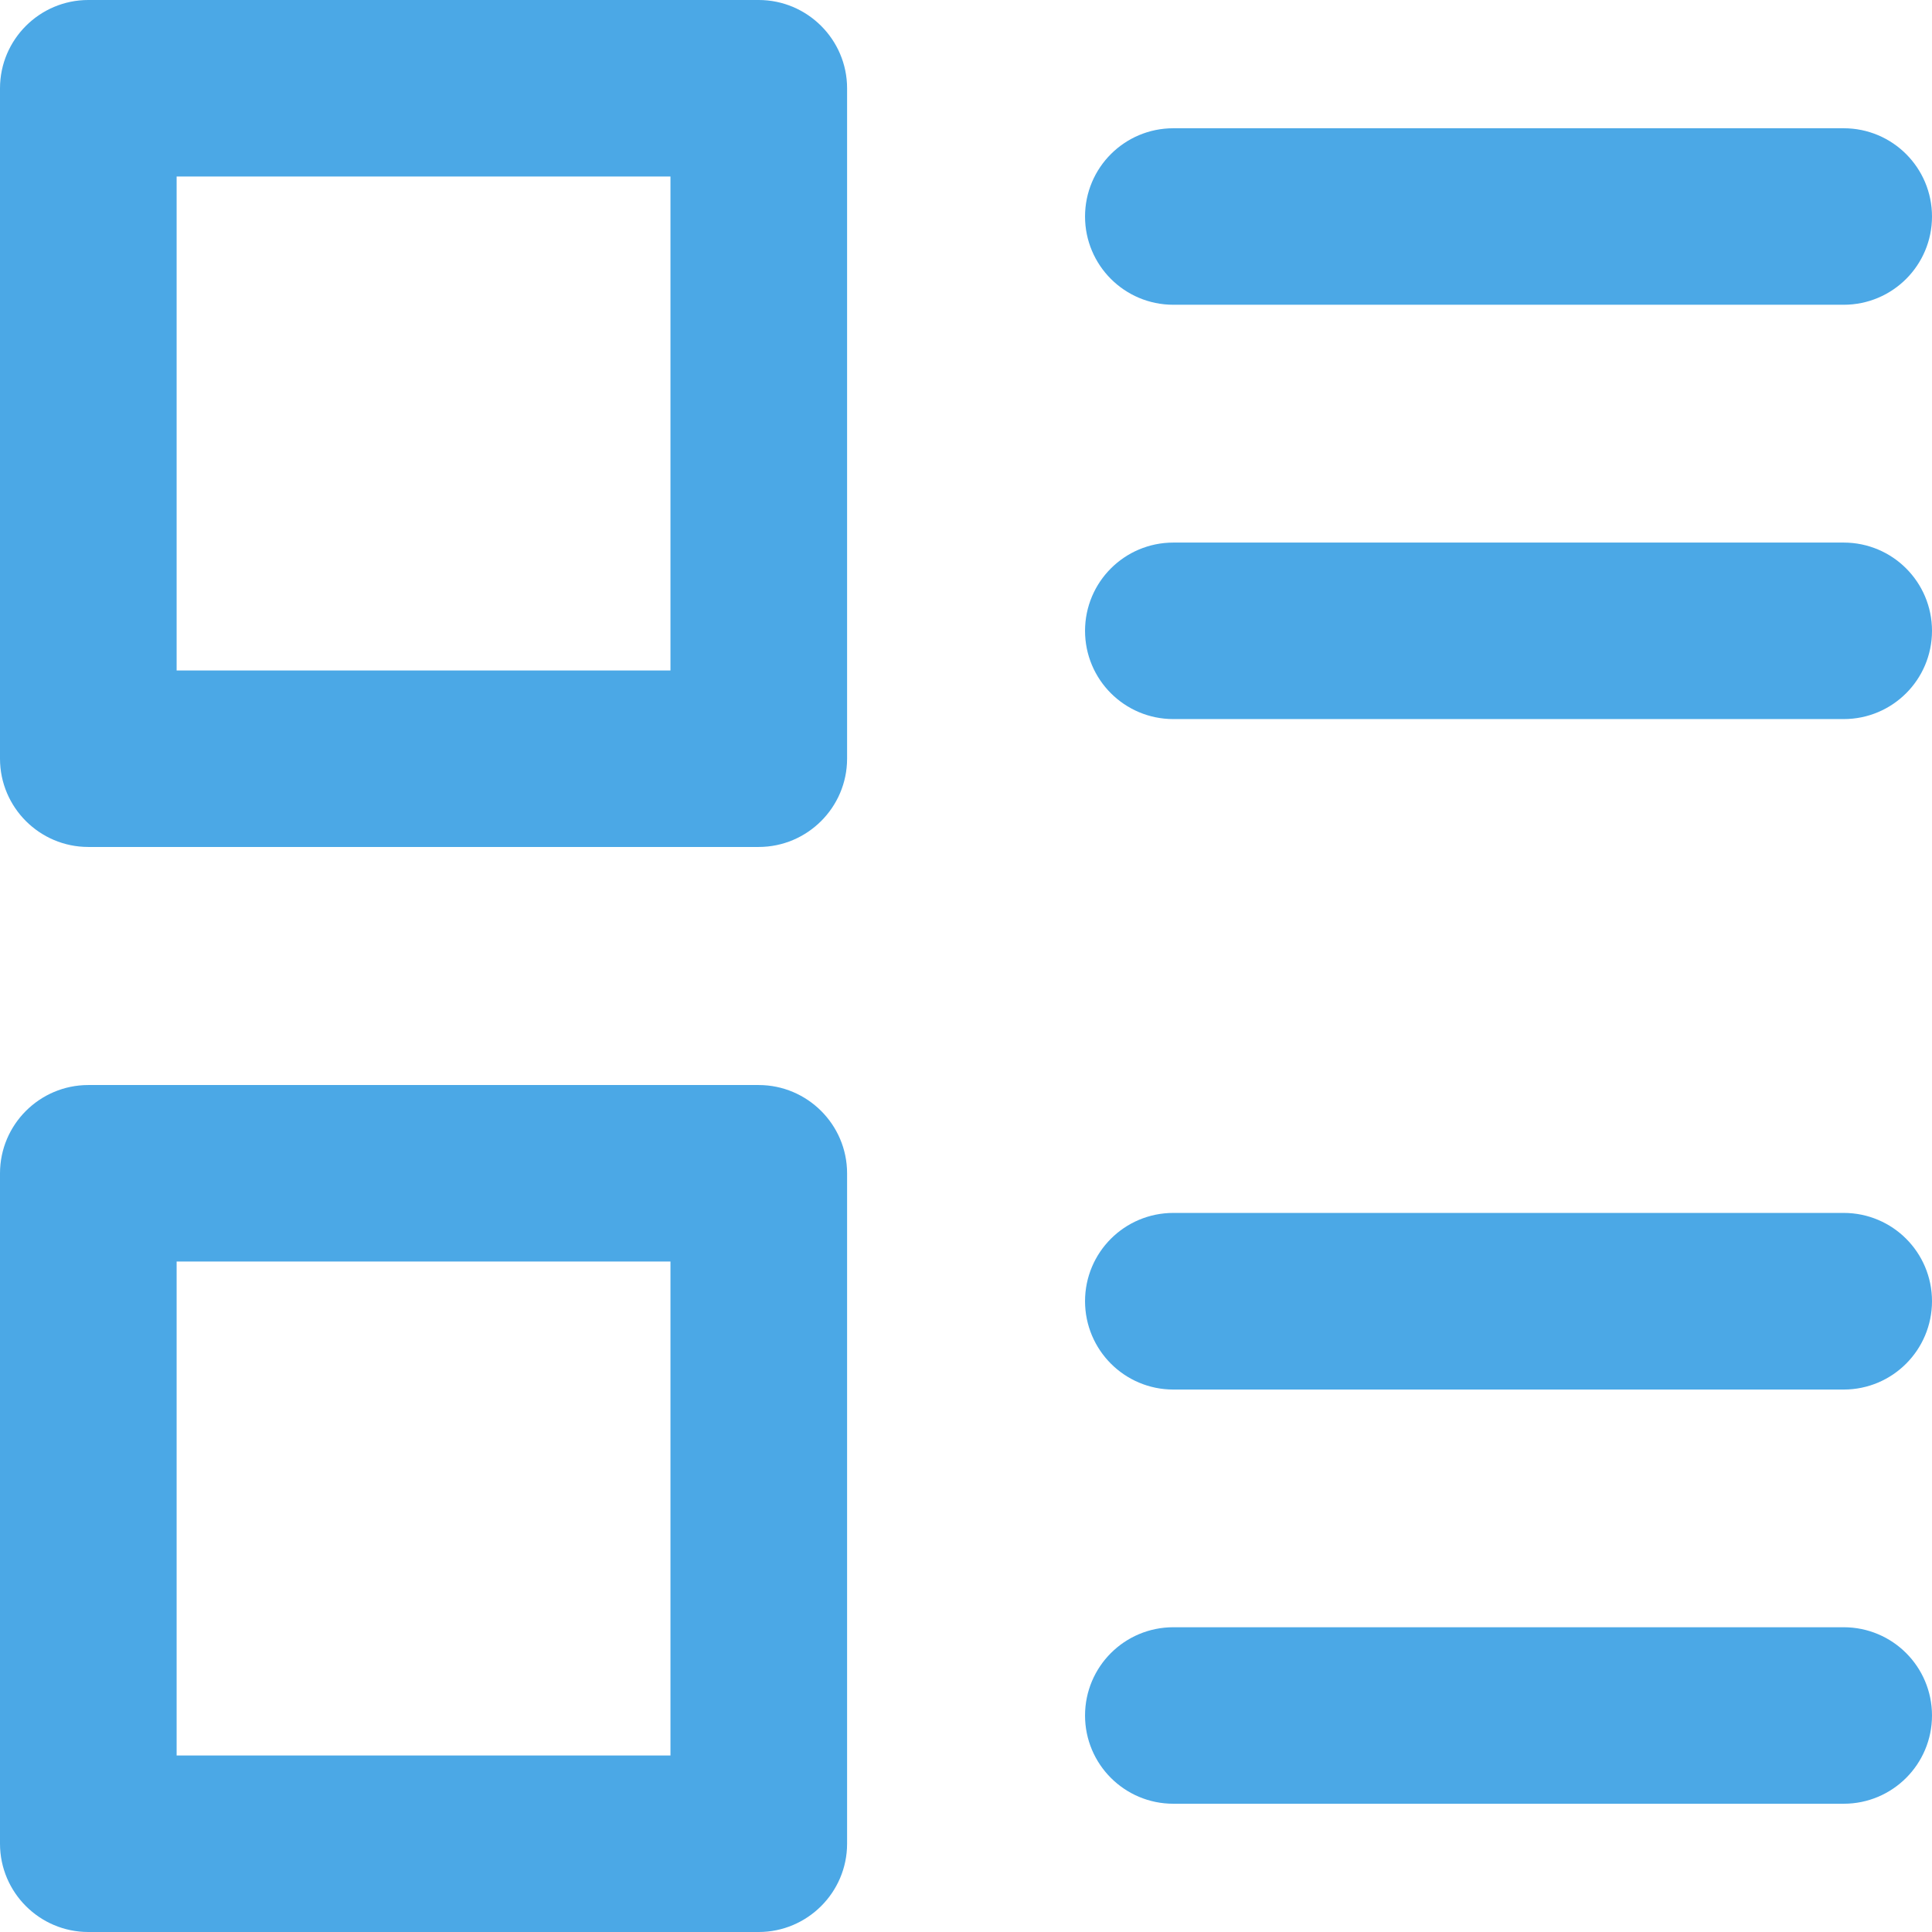
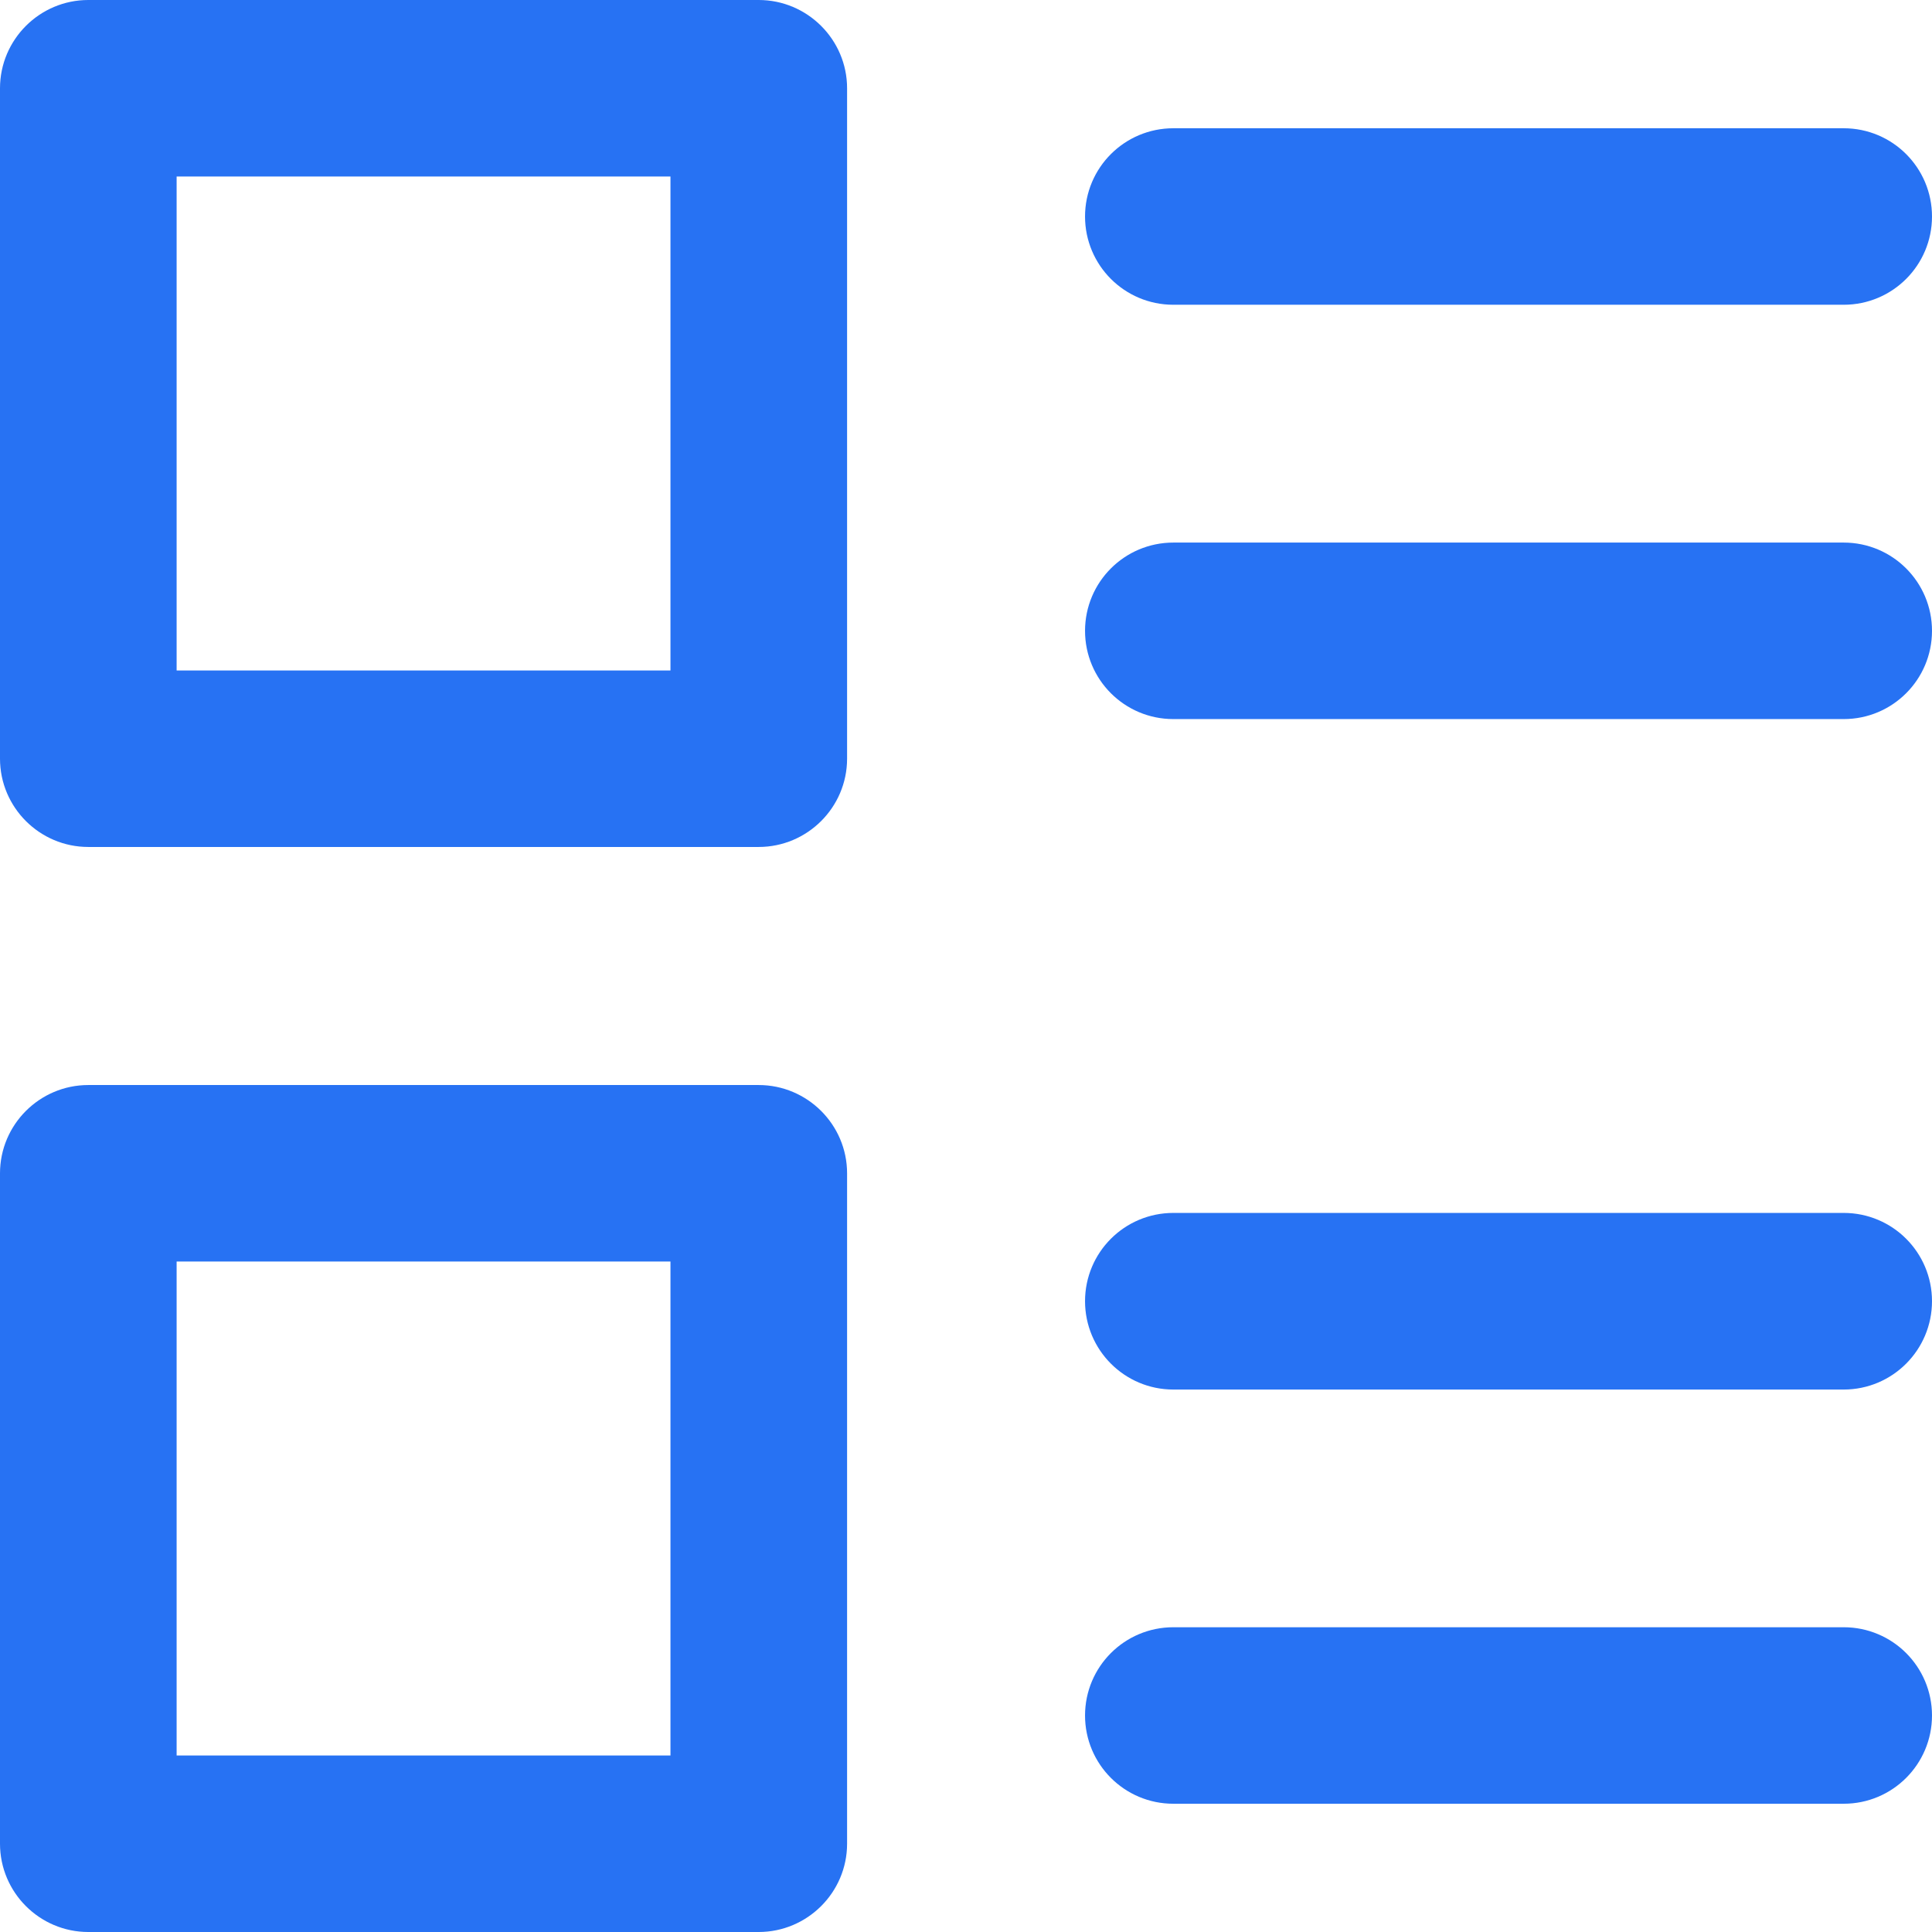
<svg xmlns="http://www.w3.org/2000/svg" width="15.5" height="15.5" viewBox="0 0 15.5 15.5" fill="none">
-   <path d="M6.087 0.25L0.708 0.25C0.456 0.25 0.25 0.456 0.25 0.708L0.25 6.087C0.25 6.339 0.456 6.545 0.708 6.545L6.087 6.545C6.339 6.545 6.546 6.339 6.546 6.087L6.546 0.708C6.546 0.456 6.339 0.25 6.087 0.25L6.087 0.25ZM5.629 1.166L1.167 1.166L1.167 5.629L5.629 5.629L5.629 1.166ZM15.25 1.737C15.25 1.484 15.045 1.279 14.792 1.279L9.413 1.279C9.16 1.279 8.955 1.484 8.955 1.737C8.955 1.99 9.16 2.195 9.413 2.195L14.792 2.195C15.045 2.195 15.25 1.99 15.25 1.737ZM14.792 1.987L9.413 1.987L9.413 1.487L14.792 1.487L14.792 1.987ZM15.25 5.061C15.25 4.808 15.045 4.603 14.792 4.603L9.413 4.603C9.16 4.603 8.955 4.808 8.955 5.061C8.955 5.314 9.16 5.519 9.413 5.519L14.792 5.519C15.045 5.519 15.25 5.314 15.25 5.061ZM9.413 4.811L14.792 4.811L14.792 5.311L9.413 5.311L9.413 4.811ZM0.25 14.792C0.25 15.044 0.456 15.25 0.708 15.25L6.087 15.25C6.339 15.25 6.546 15.044 6.546 14.792L6.546 9.413C6.546 9.161 6.339 8.955 6.087 8.955L0.708 8.955C0.456 8.955 0.25 9.161 0.25 9.413L0.25 14.792ZM5.629 9.871L1.167 9.871L1.167 14.334L5.629 14.334L5.629 9.871ZM14.792 9.981C15.045 9.981 15.25 10.186 15.25 10.439C15.25 10.692 15.045 10.898 14.792 10.898L9.413 10.898C9.16 10.898 8.955 10.692 8.955 10.439C8.955 10.186 9.16 9.981 9.413 9.981L14.792 9.981ZM9.413 10.689L14.792 10.689L14.792 10.189L9.413 10.189L9.413 10.689ZM14.792 13.305C15.045 13.305 15.25 13.51 15.25 13.763C15.25 14.016 15.045 14.221 14.792 14.221L9.413 14.221C9.16 14.221 8.955 14.016 8.955 13.763C8.955 13.51 9.16 13.305 9.413 13.305L14.792 13.305ZM14.792 13.513L9.413 13.513L9.413 14.013L14.792 14.013L14.792 13.513Z" stroke="#4BA8E6" stroke-width="0.5" fill-rule="evenodd" fill="#4BA8E6">
+   <path d="M6.087 0.25L0.708 0.25C0.456 0.25 0.25 0.456 0.25 0.708L0.25 6.087C0.25 6.339 0.456 6.545 0.708 6.545L6.087 6.545C6.339 6.545 6.546 6.339 6.546 6.087L6.546 0.708C6.546 0.456 6.339 0.25 6.087 0.25L6.087 0.25ZM5.629 1.166L1.167 1.166L1.167 5.629L5.629 5.629L5.629 1.166ZM15.25 1.737C15.25 1.484 15.045 1.279 14.792 1.279L9.413 1.279C9.16 1.279 8.955 1.484 8.955 1.737C8.955 1.99 9.16 2.195 9.413 2.195L14.792 2.195C15.045 2.195 15.25 1.99 15.25 1.737ZM14.792 1.987L9.413 1.987L9.413 1.487L14.792 1.487L14.792 1.987ZM15.25 5.061C15.25 4.808 15.045 4.603 14.792 4.603L9.413 4.603C9.16 4.603 8.955 4.808 8.955 5.061C8.955 5.314 9.16 5.519 9.413 5.519L14.792 5.519C15.045 5.519 15.25 5.314 15.25 5.061ZM9.413 4.811L14.792 4.811L14.792 5.311L9.413 5.311L9.413 4.811ZM0.25 14.792C0.25 15.044 0.456 15.25 0.708 15.25L6.087 15.25C6.339 15.25 6.546 15.044 6.546 14.792L6.546 9.413C6.546 9.161 6.339 8.955 6.087 8.955L0.708 8.955C0.456 8.955 0.25 9.161 0.25 9.413L0.25 14.792ZM5.629 9.871L1.167 9.871L1.167 14.334L5.629 14.334L5.629 9.871ZM14.792 9.981C15.045 9.981 15.25 10.186 15.25 10.439C15.25 10.692 15.045 10.898 14.792 10.898L9.413 10.898C9.16 10.898 8.955 10.692 8.955 10.439C8.955 10.186 9.16 9.981 9.413 9.981L14.792 9.981ZM9.413 10.689L14.792 10.689L14.792 10.189L9.413 10.189L9.413 10.689ZM14.792 13.305C15.045 13.305 15.25 13.51 15.25 13.763C15.25 14.016 15.045 14.221 14.792 14.221L9.413 14.221C9.16 14.221 8.955 14.016 8.955 13.763C8.955 13.51 9.16 13.305 9.413 13.305L14.792 13.305ZM14.792 13.513L9.413 13.513L9.413 14.013L14.792 14.013L14.792 13.513Z" stroke="#2772F3" stroke-width="0.5" fill-rule="evenodd" fill="#2772F3">
</path>
</svg>
